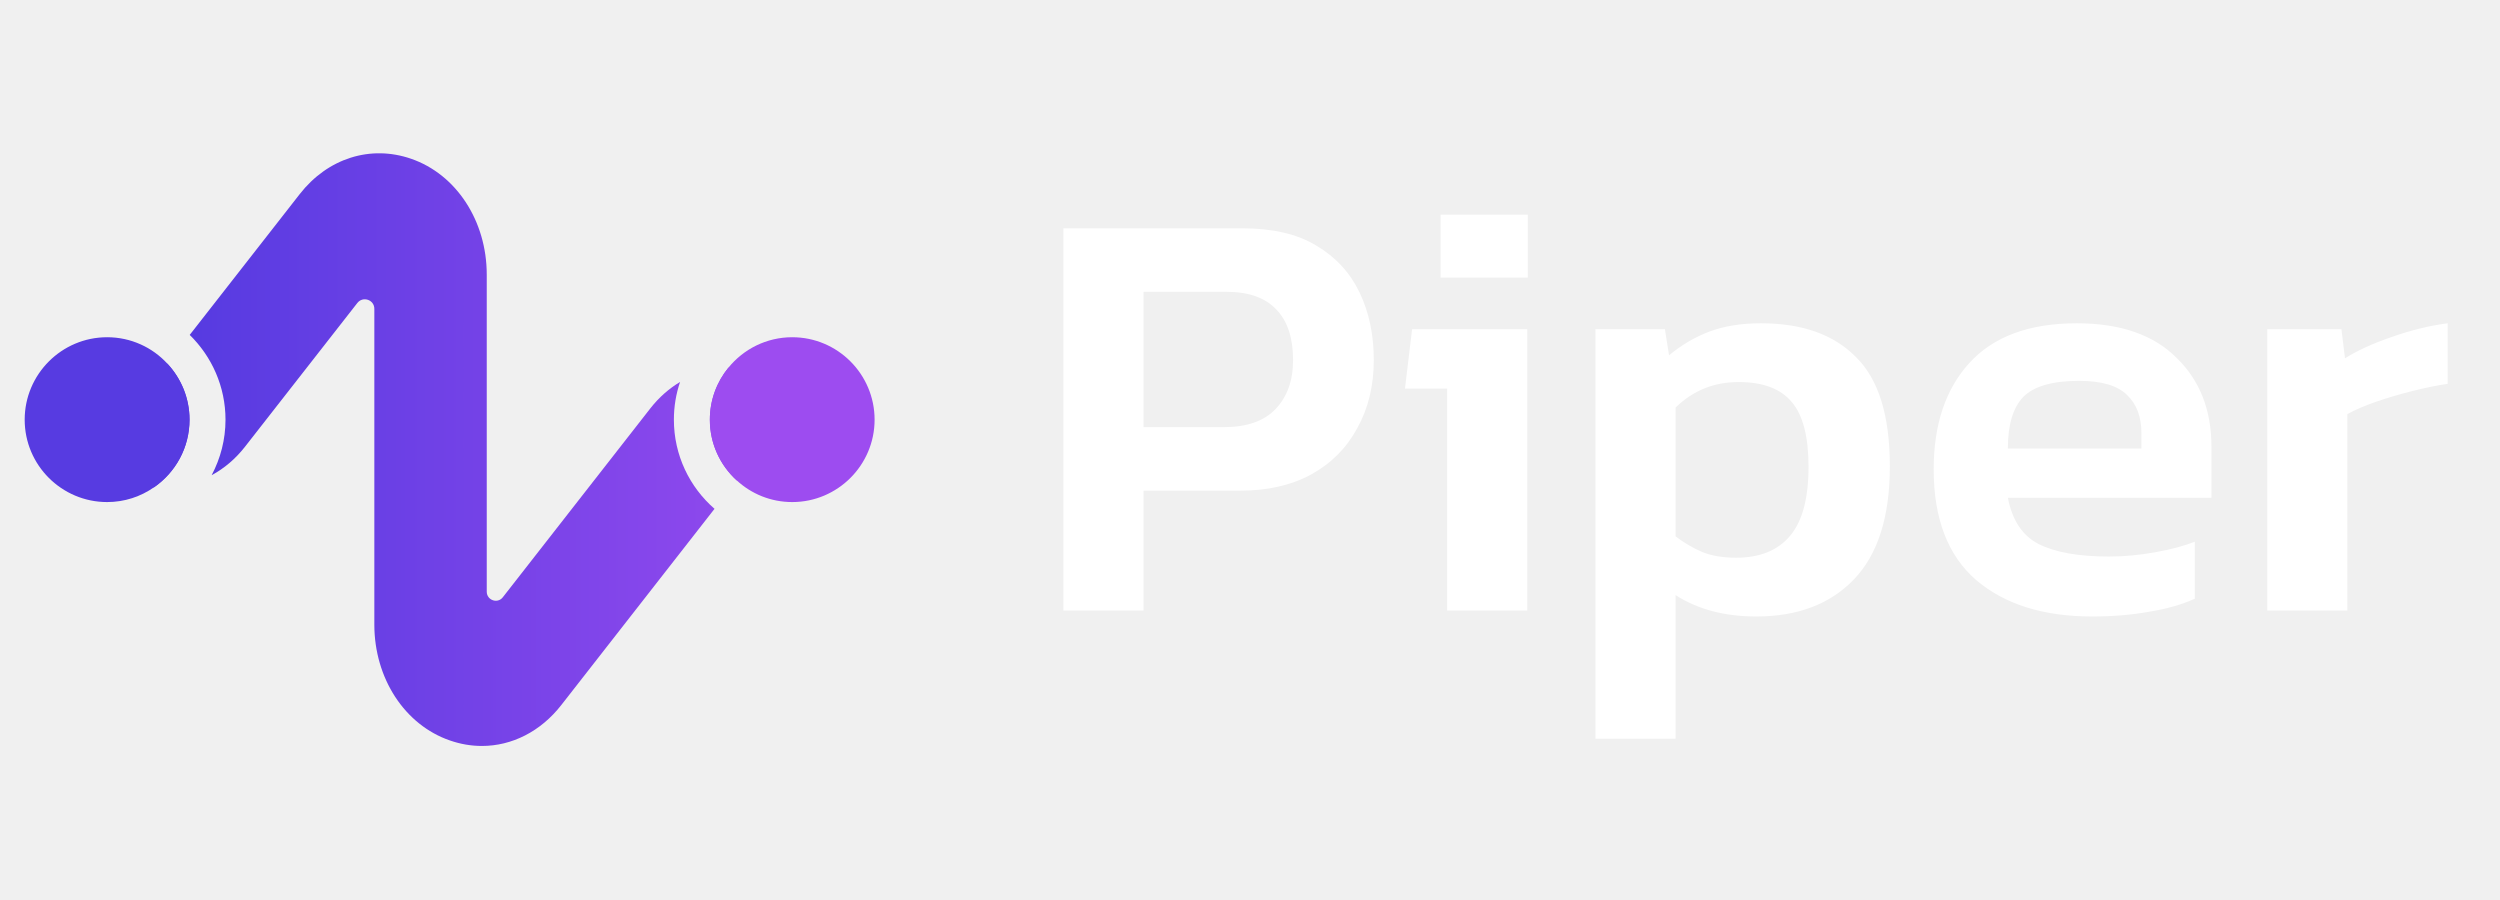
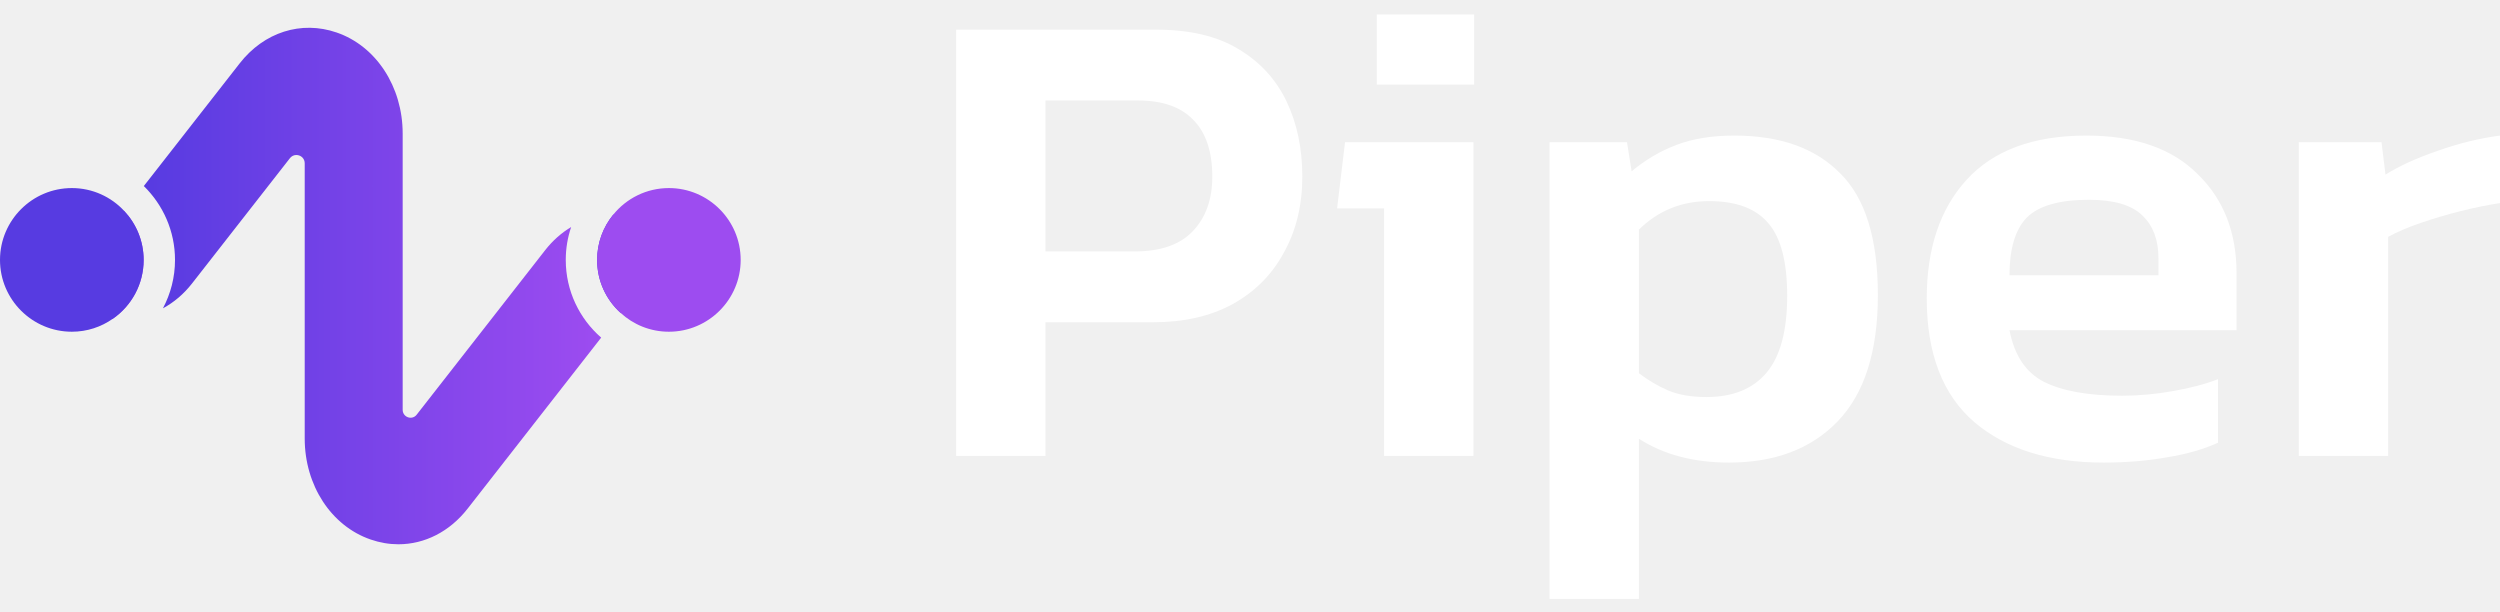
- <svg xmlns="http://www.w3.org/2000/svg" width="278" height="100" viewBox="0 0 278 100" fill="none">
-   <path d="M18.605 40.432C20.135 42.072 21.075 44.262 21.075 46.672C21.075 49.782 19.515 52.532 17.135 54.182H12.715C9.295 54.182 6.305 51.552 6.205 48.132C6.095 44.592 8.935 41.682 12.455 41.682H17.625L18.605 40.432Z" fill="url(#paint0_linear_2264_883)" />
-   <path d="M79.456 56.581L62.416 78.401C60.115 81.352 56.916 82.951 53.586 82.951C52.406 82.951 51.215 82.751 50.035 82.341C45.005 80.612 41.626 75.431 41.626 69.451V34.342C41.626 33.331 40.355 32.901 39.736 33.691L27.256 49.661C26.206 51.011 24.945 52.081 23.535 52.842C24.515 50.992 25.076 48.891 25.076 46.671C25.076 42.981 23.546 39.642 21.096 37.242L33.325 21.591C36.435 17.602 41.185 16.091 45.706 17.651C50.736 19.381 54.126 24.561 54.126 30.541V65.791C54.126 66.751 55.336 67.171 55.916 66.412L72.326 45.401C73.266 44.202 74.385 43.212 75.626 42.471C75.175 43.791 74.936 45.201 74.936 46.671C74.936 50.621 76.686 54.172 79.456 56.581Z" fill="url(#paint1_linear_2264_883)" />
-   <path d="M94.185 46.941C94.295 50.481 91.455 53.381 87.935 53.381H81.955L81.925 53.421C80.085 51.751 78.935 49.341 78.935 46.671C78.935 44.481 79.705 42.471 80.995 40.891C81.075 40.891 81.165 40.891 81.245 40.891H87.675C91.095 40.891 94.085 43.531 94.185 46.951V46.941Z" fill="url(#paint2_linear_2264_883)" />
-   <path d="M21.075 46.67C21.075 49.78 19.515 52.53 17.135 54.18C15.655 55.22 13.855 55.83 11.915 55.83C6.855 55.83 2.745 51.72 2.745 46.67C2.745 41.62 6.855 37.5 11.915 37.5C14.555 37.5 16.945 38.63 18.605 40.43C20.135 42.07 21.075 44.26 21.075 46.67Z" fill="#573BE1" />
-   <path d="M97.255 46.67C97.255 51.72 93.145 55.83 88.095 55.83C85.715 55.83 83.555 54.921 81.925 53.421C80.085 51.751 78.935 49.341 78.935 46.671C78.935 44.481 79.705 42.471 80.995 40.891C82.675 38.821 85.235 37.5 88.095 37.5C93.145 37.5 97.255 41.61 97.255 46.67Z" fill="#9D4CF0" />
-   <path d="M118.247 67.893V25.389H138.179C141.523 25.389 144.251 26.027 146.363 27.303C148.519 28.579 150.125 30.317 151.181 32.517C152.237 34.717 152.765 37.225 152.765 40.041C152.765 42.901 152.149 45.431 150.917 47.631C149.729 49.831 148.013 51.547 145.769 52.779C143.569 53.967 140.951 54.561 137.915 54.561H127.157V67.893H118.247ZM127.157 47.499H136.067C138.619 47.499 140.533 46.839 141.809 45.519C143.129 44.155 143.789 42.329 143.789 40.041C143.789 37.577 143.173 35.707 141.941 34.431C140.709 33.111 138.861 32.451 136.397 32.451H127.157V47.499ZM160.193 30.867V23.871H169.895V30.867H160.193ZM160.919 67.893V43.209H156.233L157.025 36.609H169.829V67.893H160.919ZM177.415 82.149V36.609H185.137L185.599 39.513C186.963 38.369 188.459 37.489 190.087 36.873C191.715 36.257 193.629 35.949 195.829 35.949C200.405 35.949 203.925 37.203 206.389 39.711C208.897 42.175 210.151 46.223 210.151 51.855C210.151 57.487 208.809 61.689 206.125 64.461C203.485 67.189 199.877 68.553 195.301 68.553C191.781 68.553 188.789 67.761 186.325 66.177V82.149H177.415ZM193.057 62.019C195.697 62.019 197.699 61.205 199.063 59.577C200.427 57.949 201.109 55.397 201.109 51.921C201.109 48.577 200.493 46.179 199.261 44.727C198.029 43.231 196.049 42.483 193.321 42.483C190.593 42.483 188.261 43.429 186.325 45.321V59.643C187.249 60.347 188.217 60.919 189.229 61.359C190.285 61.799 191.561 62.019 193.057 62.019ZM232.647 68.553C227.235 68.553 222.945 67.211 219.777 64.527C216.609 61.799 215.025 57.685 215.025 52.185C215.025 47.213 216.345 43.275 218.985 40.371C221.669 37.423 225.651 35.949 230.931 35.949C235.771 35.949 239.467 37.225 242.019 39.777C244.615 42.285 245.913 45.585 245.913 49.677V55.353H223.275C223.759 57.861 224.903 59.577 226.707 60.501C228.555 61.425 231.151 61.887 234.495 61.887C236.167 61.887 237.861 61.733 239.577 61.425C241.337 61.117 242.833 60.721 244.065 60.237V66.573C242.613 67.233 240.919 67.717 238.983 68.025C237.047 68.377 234.935 68.553 232.647 68.553ZM223.275 49.875H238.125V48.159C238.125 46.355 237.597 44.947 236.541 43.935C235.485 42.879 233.703 42.351 231.195 42.351C228.247 42.351 226.179 42.945 224.991 44.133C223.847 45.321 223.275 47.235 223.275 49.875ZM252.117 67.893V36.609H260.367L260.763 39.843C262.171 38.963 263.909 38.171 265.977 37.467C268.089 36.719 270.157 36.213 272.181 35.949V42.681C270.993 42.857 269.695 43.121 268.287 43.473C266.879 43.825 265.537 44.221 264.261 44.661C262.985 45.101 261.907 45.563 261.027 46.047V67.893H252.117Z" fill="white" />
+ <svg xmlns="http://www.w3.org/2000/svg" width="319" height="78" viewBox="0 0 319 78" fill="none">
+   <g clip-path="url(#clip0_2269_897)">
+     <mask id="mask0_2269_897" style="mask-type:luminance" maskUnits="userSpaceOnUse" x="0" y="0" width="95" height="78">
+       <path d="M95 0H0V78H95V0Z" fill="white" />
+     </mask>
+     <g mask="url(#mask0_2269_897)">
+       <mask id="mask1_2269_897" style="mask-type:luminance" maskUnits="userSpaceOnUse" x="0" y="0" width="311" height="78">
+         <path d="M310.62 0H0V77.21H310.62V0Z" fill="white" />
+       </mask>
+       <g mask="url(#mask1_2269_897)">
+         <path d="M15.86 26.93C17.39 28.57 18.33 30.76 18.33 33.17C18.33 36.28 16.77 39.03 14.39 40.68H9.97C6.55 40.68 3.56 38.05 3.46 34.63C3.35 31.09 6.19 28.18 9.71 28.18H14.88L15.86 26.93Z" fill="url(#paint0_linear_2269_897)" />
+         <path d="M76.711 43.08L59.671 64.9C57.371 67.85 54.171 69.45 50.841 69.45C49.661 69.45 48.471 69.249 47.291 68.84C42.261 67.109 38.881 61.929 38.881 55.95V20.84C38.881 19.829 37.611 19.399 36.991 20.189L24.511 36.16C23.461 37.51 22.201 38.58 20.791 39.34C21.771 37.489 22.331 35.389 22.331 33.169C22.331 29.48 20.801 26.14 18.351 23.739L30.581 8.089C33.691 4.099 38.441 2.59 42.961 4.149C47.991 5.88 51.381 11.059 51.381 17.04V52.289C51.381 53.249 52.591 53.669 53.171 52.91L69.581 31.899C70.521 30.7 71.641 29.709 72.881 28.97C72.431 30.29 72.191 31.7 72.191 33.169C72.191 37.12 73.941 40.669 76.711 43.08Z" fill="url(#paint1_linear_2269_897)" />
+         <path d="M91.44 33.439C91.55 36.979 88.71 39.879 85.19 39.879H79.21L79.18 39.919C77.34 38.249 76.19 35.839 76.19 33.169C76.19 30.979 76.96 28.969 78.25 27.389C78.33 27.389 78.42 27.389 78.5 27.389H84.93C88.35 27.389 91.34 30.029 91.44 33.449V33.439Z" fill="url(#paint2_linear_2269_897)" />
+         <path d="M18.33 33.168C18.33 36.278 16.77 39.028 14.39 40.678C12.91 41.718 11.11 42.328 9.17 42.328C4.11 42.328 0 38.218 0 33.168C0 28.118 4.11 23.998 9.17 23.998C11.81 23.998 14.2 25.128 15.86 26.928C17.39 28.568 18.33 30.758 18.33 33.168Z" fill="#573BE1" />
+         <path d="M94.51 33.168C94.51 38.218 90.4 42.328 85.35 42.328C82.97 42.328 80.81 41.418 79.18 39.918C77.34 38.248 76.19 35.838 76.19 33.168C76.19 30.978 76.96 28.968 78.25 27.388C79.93 25.318 82.49 23.998 85.35 23.998C90.4 23.998 94.51 28.108 94.51 33.168Z" fill="#9D4CF0" />
+       </g>
+     </g>
+     <path d="M293.323 58.18V18.143H303.881L304.388 22.282C306.189 21.156 308.414 20.142 311.06 19.241C313.763 18.284 316.41 17.637 319 17.299V25.914C317.48 26.139 315.818 26.477 314.017 26.928C312.215 27.378 310.497 27.885 308.864 28.448C307.231 29.011 305.852 29.602 304.725 30.222V58.18H293.323Z" fill="white" />
+     <path d="M268.406 59.025C261.48 59.025 255.99 57.307 251.935 53.872C247.881 50.381 245.854 45.116 245.854 38.077C245.854 31.714 247.543 26.674 250.922 22.958C254.357 19.185 259.453 17.299 266.21 17.299C272.404 17.299 277.134 18.932 280.4 22.198C283.722 25.407 285.383 29.631 285.383 34.867V42.132H256.412C257.031 45.341 258.495 47.537 260.804 48.72C263.169 49.902 266.491 50.494 270.771 50.494C272.911 50.494 275.079 50.297 277.275 49.902C279.527 49.508 281.442 49.001 283.018 48.382V56.491C281.16 57.335 278.992 57.955 276.515 58.349C274.037 58.799 271.334 59.025 268.406 59.025ZM256.412 35.121H275.417V32.925C275.417 30.616 274.741 28.814 273.389 27.519C272.038 26.168 269.757 25.492 266.548 25.492C262.775 25.492 260.128 26.252 258.608 27.772C257.144 29.293 256.412 31.742 256.412 35.121Z" fill="white" />
+     <path d="M197.722 76.424V18.143H207.604L208.195 21.86C209.941 20.396 211.856 19.27 213.939 18.481C216.023 17.693 218.472 17.299 221.288 17.299C227.144 17.299 231.649 18.904 234.802 22.113C238.012 25.267 239.616 30.447 239.616 37.655C239.616 44.863 237.899 50.24 234.464 53.788C231.086 57.279 226.468 59.025 220.612 59.025C216.107 59.025 212.278 58.011 209.125 55.984V76.424H197.722ZM217.74 50.663C221.119 50.663 223.681 49.621 225.426 47.537C227.172 45.454 228.045 42.188 228.045 37.739C228.045 33.46 227.256 30.391 225.68 28.533C224.103 26.618 221.569 25.661 218.078 25.661C214.587 25.661 211.602 26.872 209.125 29.293V47.622C210.307 48.523 211.546 49.255 212.841 49.818C214.192 50.381 215.825 50.663 217.74 50.663Z" fill="white" />
+     <path d="M175.681 10.795V1.842H188.097V10.795H175.681ZM176.61 58.18V26.59H170.613L171.627 18.144H188.013V58.18H176.61Z" fill="white" />
+     <path d="M122 58.181V3.785H147.508C151.788 3.785 155.279 4.602 157.982 6.235C160.741 7.868 162.797 10.092 164.148 12.907C165.5 15.723 166.175 18.933 166.175 22.536C166.175 26.197 165.387 29.434 163.81 32.25C162.29 35.065 160.094 37.261 157.222 38.838C154.406 40.359 151.056 41.119 147.171 41.119H133.403V58.181H122ZM133.403 32.081H144.806C148.072 32.081 150.521 31.236 152.154 29.547C153.843 27.801 154.688 25.465 154.688 22.536C154.688 19.383 153.9 16.99 152.323 15.357C150.746 13.668 148.381 12.823 145.228 12.823H133.403V32.081Z" fill="white" />
+   </g>
  <defs>
-     <linearGradient id="paint0_linear_2264_883" x1="2.765" y1="50.023" x2="97.255" y2="50.023" gradientUnits="userSpaceOnUse">
+     <linearGradient id="paint0_linear_2269_897" x1="3.46" y1="33.81" x2="18.33" y2="33.81" gradientUnits="userSpaceOnUse">
      <stop stop-color="#573BE1" />
      <stop offset="1" stop-color="#9D4CF0" />
    </linearGradient>
-     <linearGradient id="paint1_linear_2264_883" x1="21.96" y1="50.002" x2="97.255" y2="50.002" gradientUnits="userSpaceOnUse">
+     <linearGradient id="paint1_linear_2269_897" x1="18.351" y1="36.499" x2="76.711" y2="36.499" gradientUnits="userSpaceOnUse">
      <stop stop-color="#573BE1" />
      <stop offset="1" stop-color="#9D4CF0" />
    </linearGradient>
-     <linearGradient id="paint2_linear_2264_883" x1="2.745" y1="49.973" x2="97.236" y2="49.973" gradientUnits="userSpaceOnUse">
+     <linearGradient id="paint2_linear_2269_897" x1="76.19" y1="33.649" x2="91.44" y2="33.649" gradientUnits="userSpaceOnUse">
      <stop stop-color="#573BE1" />
      <stop offset="1" stop-color="#9D4CF0" />
    </linearGradient>
+     <clipPath id="clip0_2269_897">
+       <rect width="319" height="78" fill="white" />
+     </clipPath>
  </defs>
</svg>
